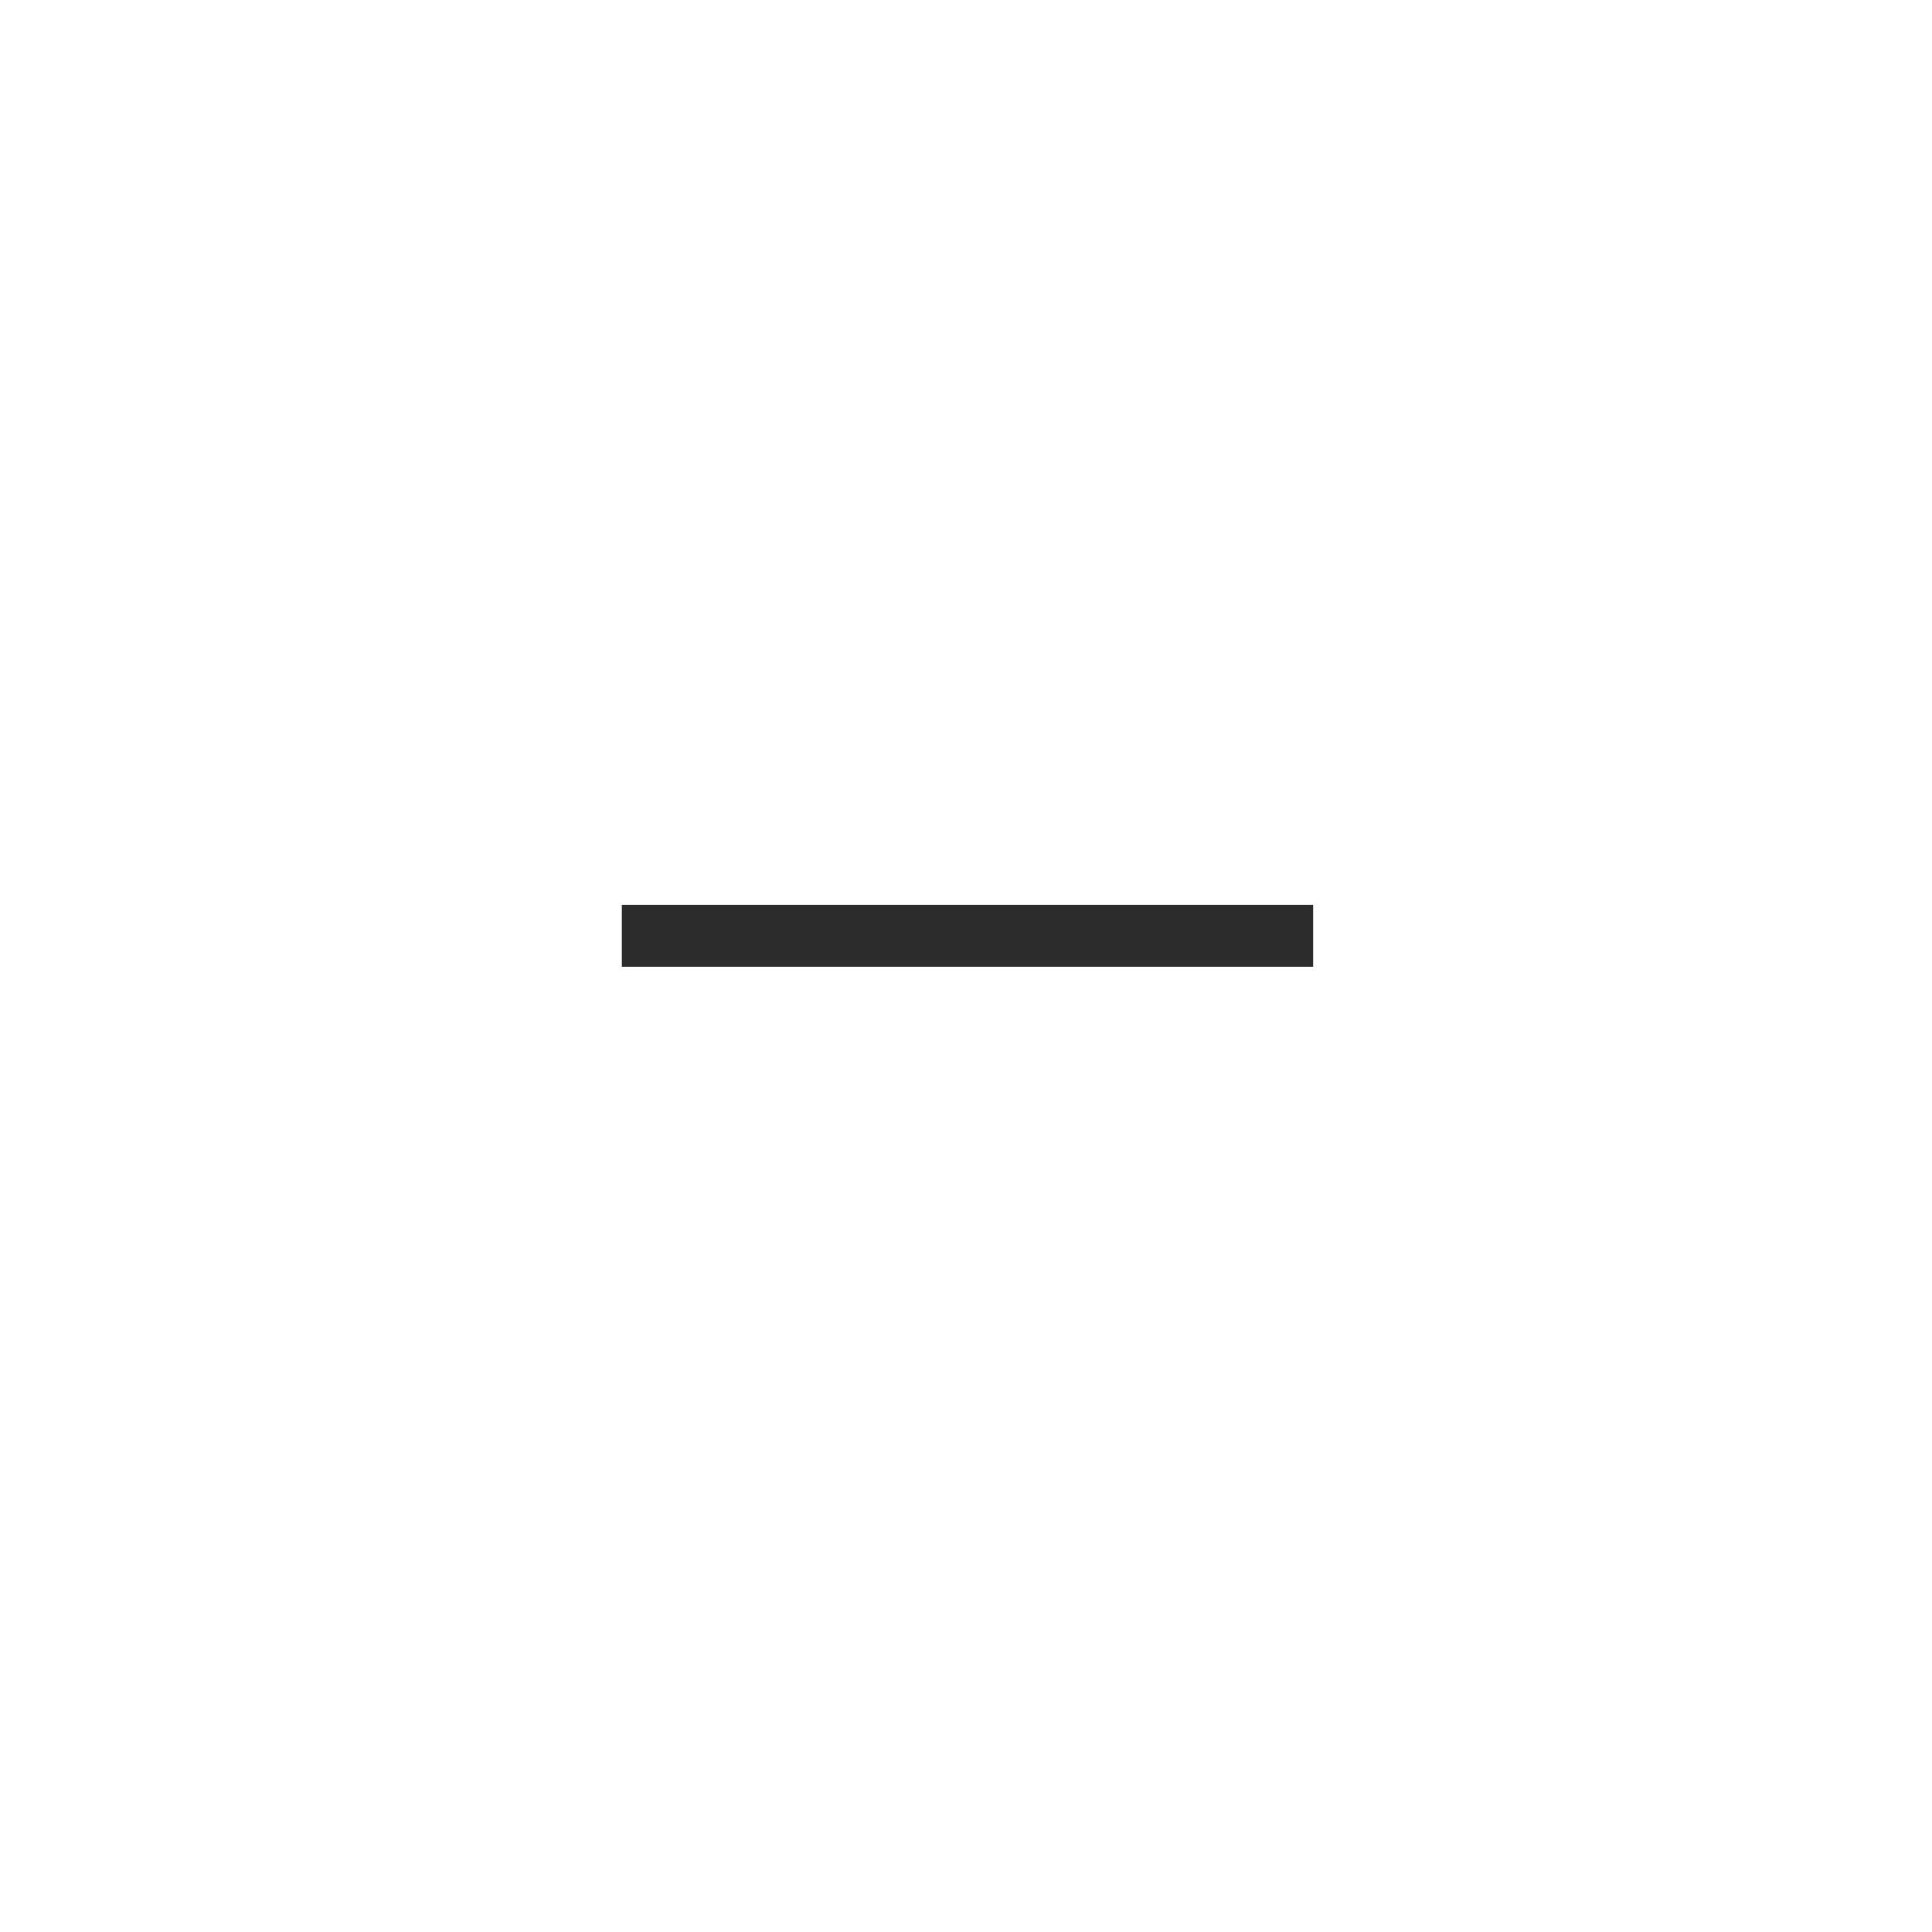
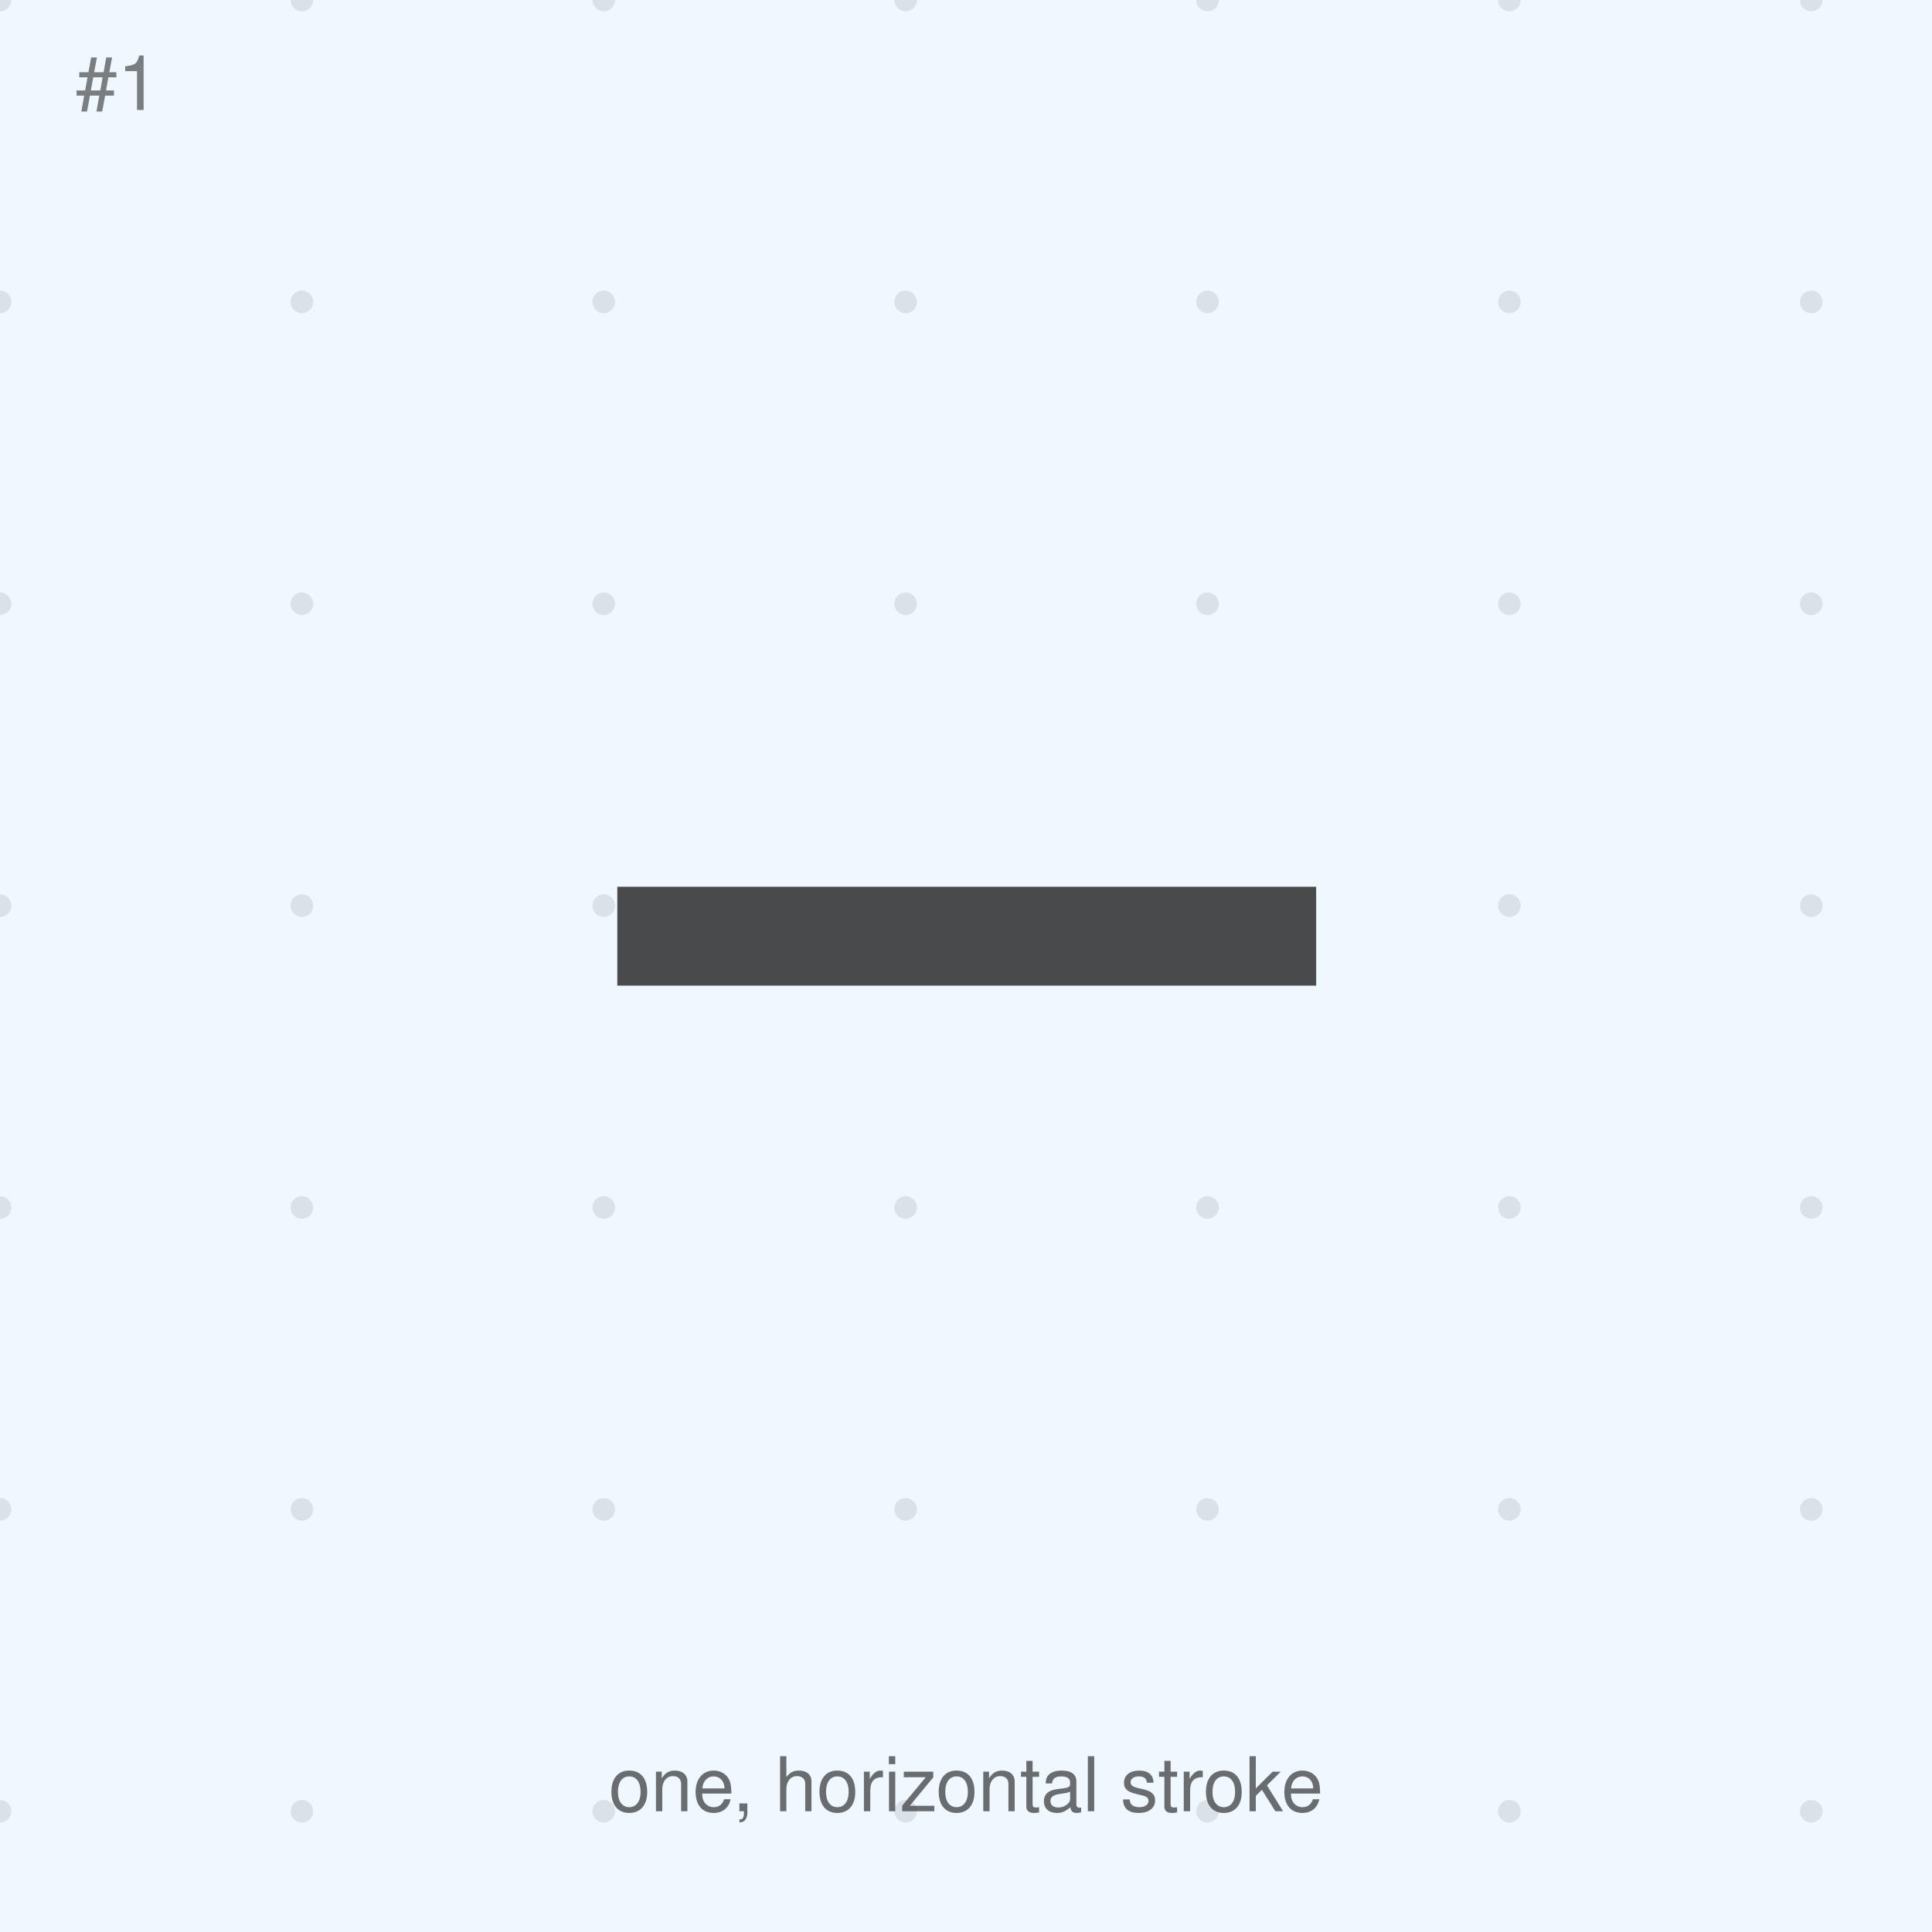
<svg xmlns="http://www.w3.org/2000/svg" width="512" height="512" viewBox="0 0 512 512">
  <defs>
    <style>
      .radical-text {
        font-family: 'Hiragino Sans', 'Yu Gothic', 'Meiryo', 'Takao', 'IPAexGothic', 'IPAGothic', 'VL Gothic', 'Noto Sans CJK JP', serif;
        font-size: 200px;
        text-anchor: middle;
        dominant-baseline: middle;
-         fill: #2c2c2c;
+         fill: #484a4c;
+         font-weight: bold;
+       }
+       .number-text {
+         font-family: 'Helvetica', 'Arial', sans-serif;
+         font-size: 20px;
+         text-anchor: start;
+         dominant-baseline: hanging;
+         fill: #484a4c;
+         opacity: 0.7;
+         font-weight: normal;
+       }
+       .meaning-text {
+         font-family: 'Helvetica', 'Arial', sans-serif;
+         font-size: 20px;
+         text-anchor: middle;
+         dominant-baseline: baseline;
+         fill: #484a4c;
+         opacity: 0.8;
        font-weight: normal;
      }
    </style>
  </defs>
-   <rect width="512" height="512" fill="white" />
-   <g opacity="1.0">
-     <circle cx="0" cy="0" r="3" fill="#ffffff" opacity="0.5" />
-     <circle cx="0" cy="80" r="3" fill="#ffffff" opacity="0.5" />
-     <circle cx="0" cy="160" r="3" fill="#ffffff" opacity="0.5" />
-     <circle cx="0" cy="240" r="3" fill="#ffffff" opacity="0.5" />
-     <circle cx="0" cy="320" r="3" fill="#ffffff" opacity="0.5" />
-     <circle cx="0" cy="400" r="3" fill="#ffffff" opacity="0.5" />
-     <circle cx="0" cy="480" r="3" fill="#ffffff" opacity="0.5" />
-     <circle cx="80" cy="0" r="3" fill="#ffffff" opacity="0.5" />
-     <circle cx="80" cy="80" r="3" fill="#ffffff" opacity="0.5" />
-     <circle cx="80" cy="160" r="3" fill="#ffffff" opacity="0.5" />
-     <circle cx="80" cy="240" r="3" fill="#ffffff" opacity="0.5" />
-     <circle cx="80" cy="320" r="3" fill="#ffffff" opacity="0.5" />
-     <circle cx="80" cy="400" r="3" fill="#ffffff" opacity="0.5" />
-     <circle cx="80" cy="480" r="3" fill="#ffffff" opacity="0.5" />
-     <circle cx="160" cy="0" r="3" fill="#ffffff" opacity="0.5" />
-     <circle cx="160" cy="80" r="3" fill="#ffffff" opacity="0.5" />
-     <circle cx="160" cy="160" r="3" fill="#ffffff" opacity="0.5" />
-     <circle cx="160" cy="240" r="3" fill="#ffffff" opacity="0.5" />
-     <circle cx="160" cy="320" r="3" fill="#ffffff" opacity="0.5" />
-     <circle cx="160" cy="400" r="3" fill="#ffffff" opacity="0.5" />
-     <circle cx="160" cy="480" r="3" fill="#ffffff" opacity="0.5" />
-     <circle cx="240" cy="0" r="3" fill="#ffffff" opacity="0.5" />
-     <circle cx="240" cy="80" r="3" fill="#ffffff" opacity="0.5" />
-     <circle cx="240" cy="160" r="3" fill="#ffffff" opacity="0.5" />
-     <circle cx="240" cy="240" r="3" fill="#ffffff" opacity="0.5" />
-     <circle cx="240" cy="320" r="3" fill="#ffffff" opacity="0.5" />
-     <circle cx="240" cy="400" r="3" fill="#ffffff" opacity="0.5" />
-     <circle cx="240" cy="480" r="3" fill="#ffffff" opacity="0.5" />
-     <circle cx="320" cy="0" r="3" fill="#ffffff" opacity="0.5" />
-     <circle cx="320" cy="80" r="3" fill="#ffffff" opacity="0.5" />
-     <circle cx="320" cy="160" r="3" fill="#ffffff" opacity="0.5" />
-     <circle cx="320" cy="240" r="3" fill="#ffffff" opacity="0.5" />
-     <circle cx="320" cy="320" r="3" fill="#ffffff" opacity="0.5" />
-     <circle cx="320" cy="400" r="3" fill="#ffffff" opacity="0.5" />
-     <circle cx="320" cy="480" r="3" fill="#ffffff" opacity="0.5" />
-     <circle cx="400" cy="0" r="3" fill="#ffffff" opacity="0.5" />
-     <circle cx="400" cy="80" r="3" fill="#ffffff" opacity="0.5" />
-     <circle cx="400" cy="160" r="3" fill="#ffffff" opacity="0.5" />
-     <circle cx="400" cy="240" r="3" fill="#ffffff" opacity="0.5" />
-     <circle cx="400" cy="320" r="3" fill="#ffffff" opacity="0.5" />
-     <circle cx="400" cy="400" r="3" fill="#ffffff" opacity="0.5" />
-     <circle cx="400" cy="480" r="3" fill="#ffffff" opacity="0.5" />
-     <circle cx="480" cy="0" r="3" fill="#ffffff" opacity="0.5" />
-     <circle cx="480" cy="80" r="3" fill="#ffffff" opacity="0.5" />
-     <circle cx="480" cy="160" r="3" fill="#ffffff" opacity="0.5" />
-     <circle cx="480" cy="240" r="3" fill="#ffffff" opacity="0.5" />
-     <circle cx="480" cy="320" r="3" fill="#ffffff" opacity="0.5" />
-     <circle cx="480" cy="400" r="3" fill="#ffffff" opacity="0.5" />
-     <circle cx="480" cy="480" r="3" fill="#ffffff" opacity="0.5" />
+   <rect width="512" height="512" fill="#F0F8FF" />
+   <g opacity="0.6">
+     <circle cx="0" cy="0" r="3" fill="#a8adb2" opacity="0.5" />
+     <circle cx="0" cy="80" r="3" fill="#a8adb2" opacity="0.5" />
+     <circle cx="0" cy="160" r="3" fill="#a8adb2" opacity="0.5" />
+     <circle cx="0" cy="240" r="3" fill="#a8adb2" opacity="0.5" />
+     <circle cx="0" cy="320" r="3" fill="#a8adb2" opacity="0.5" />
+     <circle cx="0" cy="400" r="3" fill="#a8adb2" opacity="0.5" />
+     <circle cx="0" cy="480" r="3" fill="#a8adb2" opacity="0.5" />
+     <circle cx="80" cy="0" r="3" fill="#a8adb2" opacity="0.5" />
+     <circle cx="80" cy="80" r="3" fill="#a8adb2" opacity="0.5" />
+     <circle cx="80" cy="160" r="3" fill="#a8adb2" opacity="0.5" />
+     <circle cx="80" cy="240" r="3" fill="#a8adb2" opacity="0.5" />
+     <circle cx="80" cy="320" r="3" fill="#a8adb2" opacity="0.5" />
+     <circle cx="80" cy="400" r="3" fill="#a8adb2" opacity="0.5" />
+     <circle cx="80" cy="480" r="3" fill="#a8adb2" opacity="0.5" />
+     <circle cx="160" cy="0" r="3" fill="#a8adb2" opacity="0.5" />
+     <circle cx="160" cy="80" r="3" fill="#a8adb2" opacity="0.5" />
+     <circle cx="160" cy="160" r="3" fill="#a8adb2" opacity="0.5" />
+     <circle cx="160" cy="240" r="3" fill="#a8adb2" opacity="0.5" />
+     <circle cx="160" cy="320" r="3" fill="#a8adb2" opacity="0.5" />
+     <circle cx="160" cy="400" r="3" fill="#a8adb2" opacity="0.5" />
+     <circle cx="160" cy="480" r="3" fill="#a8adb2" opacity="0.5" />
+     <circle cx="240" cy="0" r="3" fill="#a8adb2" opacity="0.5" />
+     <circle cx="240" cy="80" r="3" fill="#a8adb2" opacity="0.5" />
+     <circle cx="240" cy="160" r="3" fill="#a8adb2" opacity="0.5" />
+     <circle cx="240" cy="240" r="3" fill="#a8adb2" opacity="0.5" />
+     <circle cx="240" cy="320" r="3" fill="#a8adb2" opacity="0.5" />
+     <circle cx="240" cy="400" r="3" fill="#a8adb2" opacity="0.5" />
+     <circle cx="240" cy="480" r="3" fill="#a8adb2" opacity="0.5" />
+     <circle cx="320" cy="0" r="3" fill="#a8adb2" opacity="0.5" />
+     <circle cx="320" cy="80" r="3" fill="#a8adb2" opacity="0.5" />
+     <circle cx="320" cy="160" r="3" fill="#a8adb2" opacity="0.5" />
+     <circle cx="320" cy="240" r="3" fill="#a8adb2" opacity="0.5" />
+     <circle cx="320" cy="320" r="3" fill="#a8adb2" opacity="0.5" />
+     <circle cx="320" cy="400" r="3" fill="#a8adb2" opacity="0.5" />
+     <circle cx="320" cy="480" r="3" fill="#a8adb2" opacity="0.5" />
+     <circle cx="400" cy="0" r="3" fill="#a8adb2" opacity="0.5" />
+     <circle cx="400" cy="80" r="3" fill="#a8adb2" opacity="0.5" />
+     <circle cx="400" cy="160" r="3" fill="#a8adb2" opacity="0.5" />
+     <circle cx="400" cy="240" r="3" fill="#a8adb2" opacity="0.5" />
+     <circle cx="400" cy="320" r="3" fill="#a8adb2" opacity="0.5" />
+     <circle cx="400" cy="400" r="3" fill="#a8adb2" opacity="0.5" />
+     <circle cx="400" cy="480" r="3" fill="#a8adb2" opacity="0.5" />
+     <circle cx="480" cy="0" r="3" fill="#a8adb2" opacity="0.5" />
+     <circle cx="480" cy="80" r="3" fill="#a8adb2" opacity="0.5" />
+     <circle cx="480" cy="160" r="3" fill="#a8adb2" opacity="0.5" />
+     <circle cx="480" cy="240" r="3" fill="#a8adb2" opacity="0.5" />
+     <circle cx="480" cy="320" r="3" fill="#a8adb2" opacity="0.5" />
+     <circle cx="480" cy="400" r="3" fill="#a8adb2" opacity="0.5" />
+     <circle cx="480" cy="480" r="3" fill="#a8adb2" opacity="0.5" />
  </g>
  <text x="256" y="256" class="radical-text">一</text>
+   <text x="20" y="20" class="number-text">#1</text>
+   <text x="256" y="480" class="meaning-text">one, horizontal stroke</text>
</svg>
